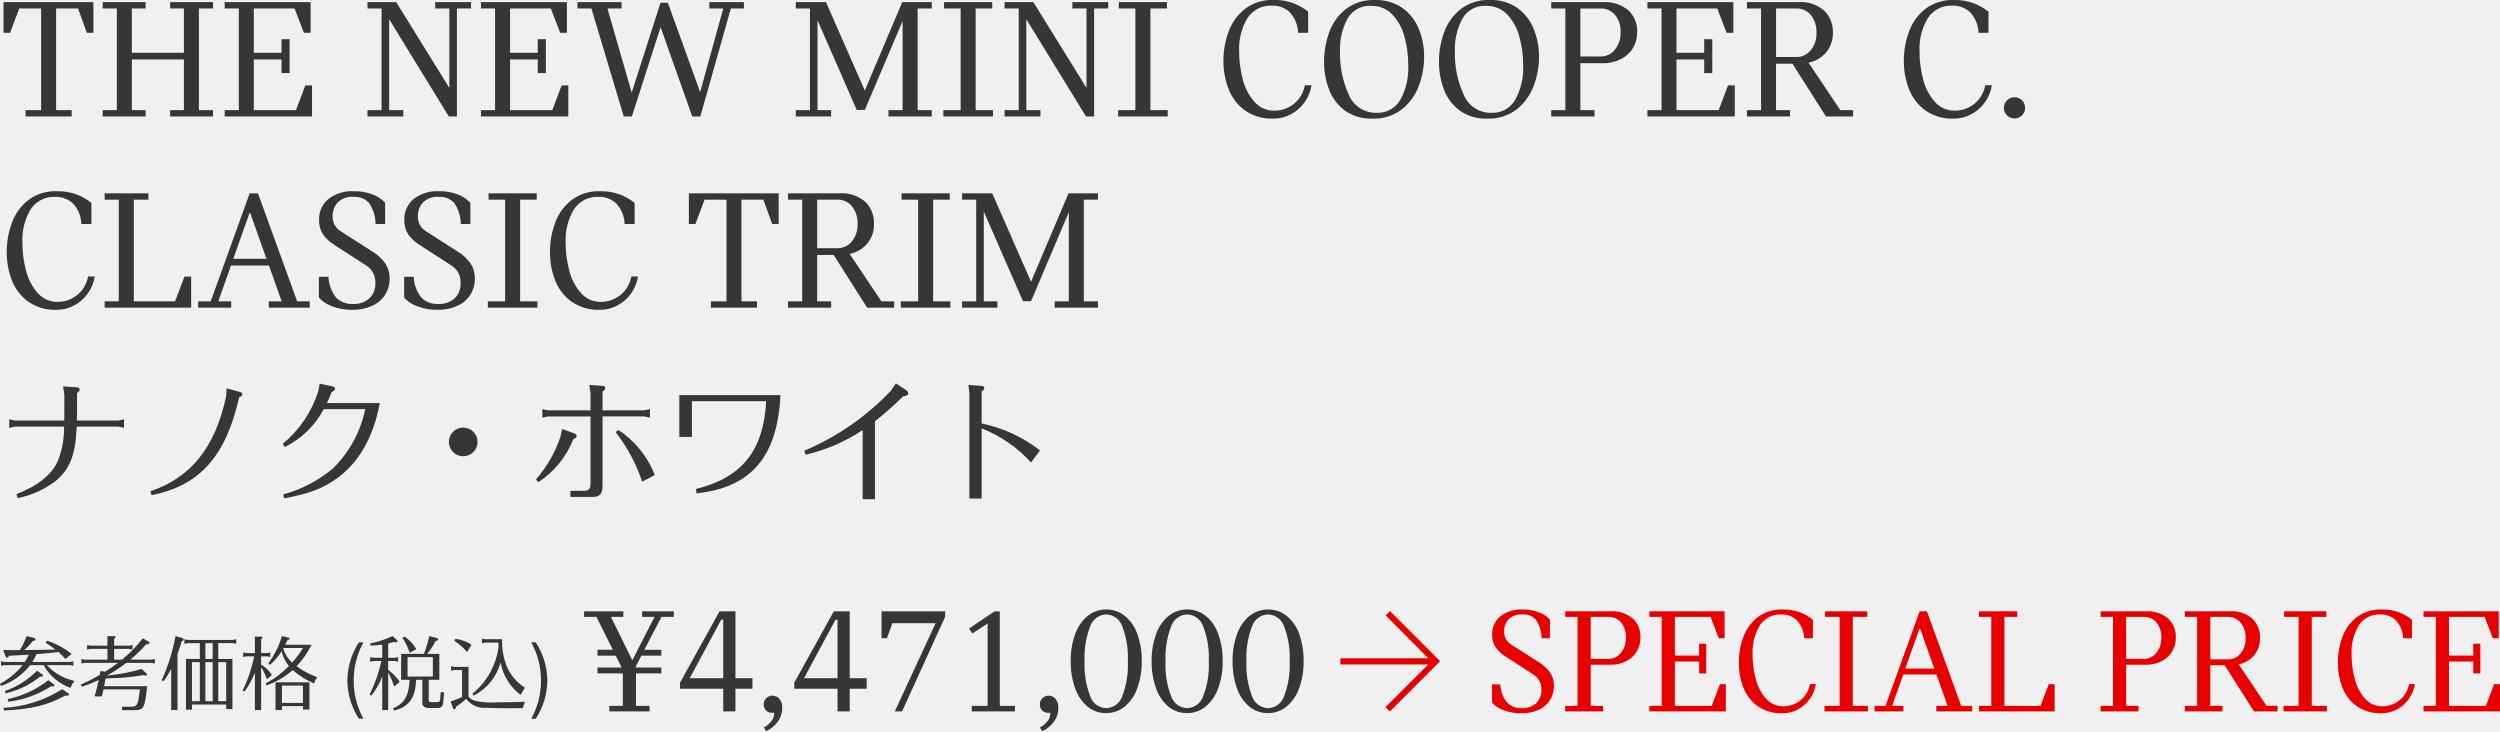
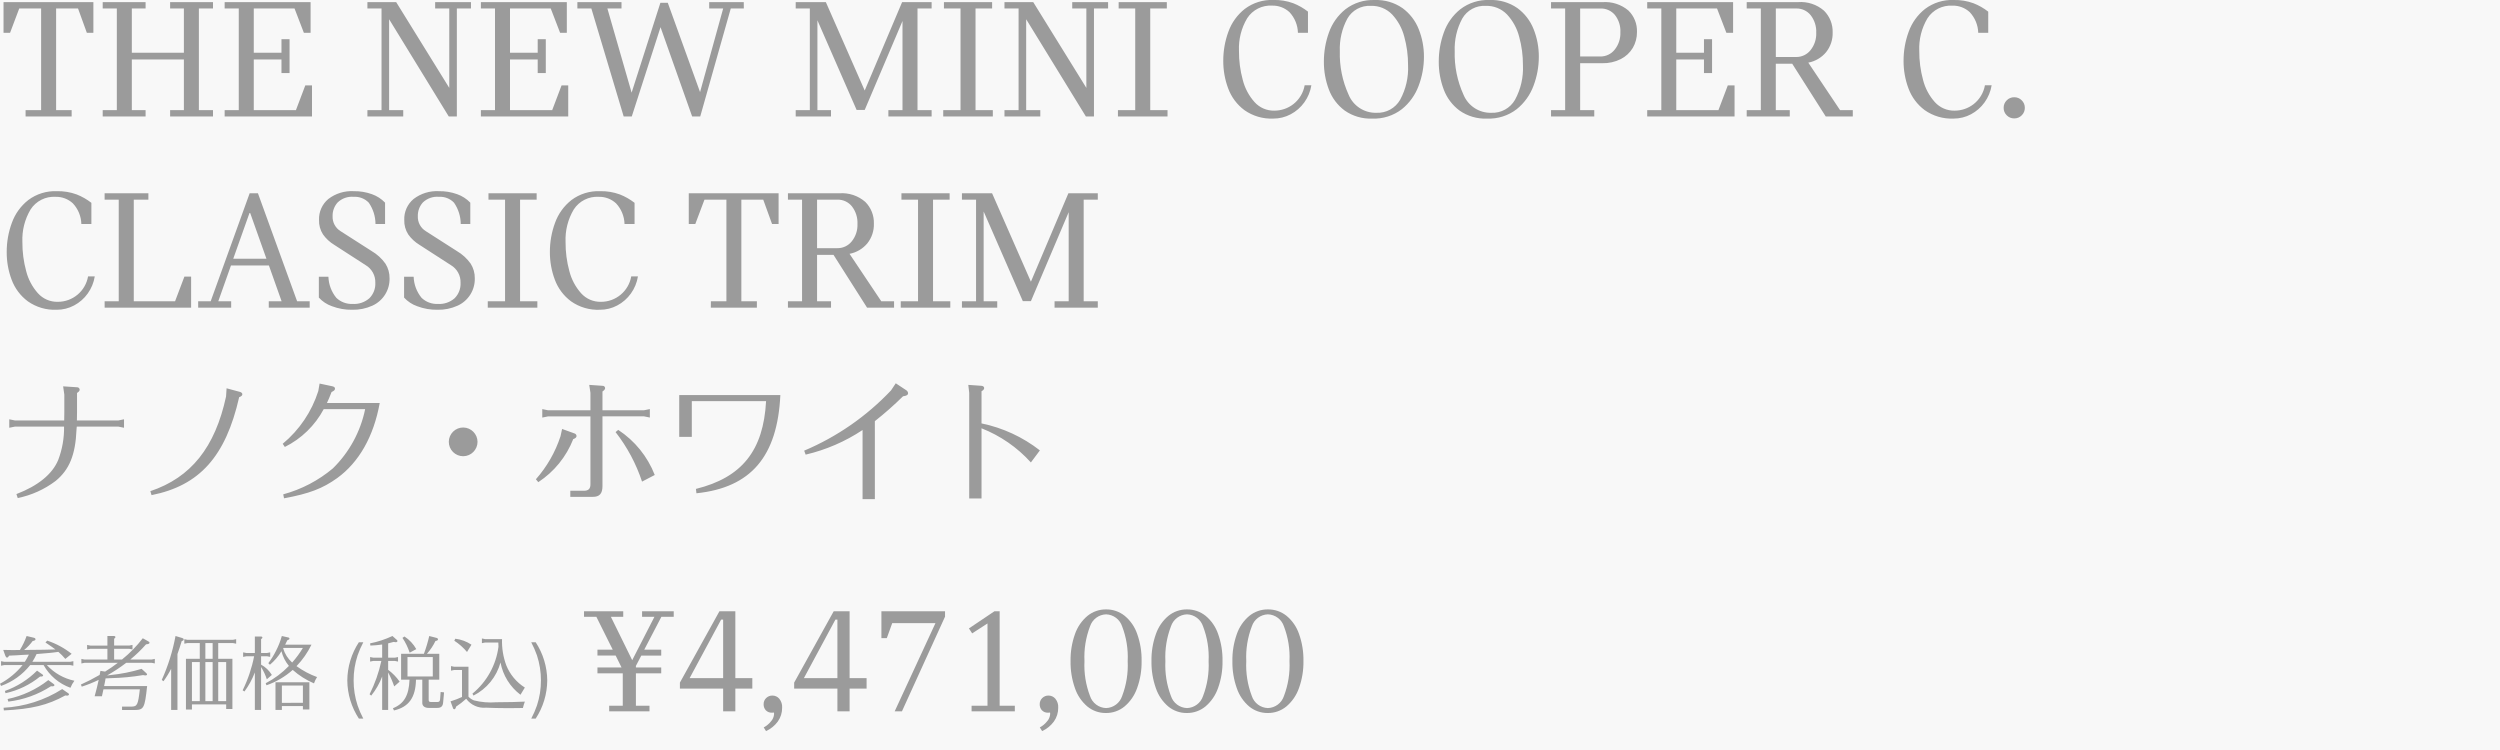
- <svg xmlns="http://www.w3.org/2000/svg" width="339.954" height="99.426" viewBox="0 0 339.954 99.426">
-   <g id="txt01-01" transform="translate(-222 -2213.14)">
-     <g id="Price" transform="translate(0 -9.122)">
-       <path id="パス_700" data-name="パス 700" d="M1.134-7.224H13.1L7.287-13.062l.609-.567,6.8,6.8L7.875,0,7.266-.567l5.817-5.817H1.134ZM25.725.252a6.487,6.487,0,0,1-2.4-.42A3.8,3.8,0,0,1,21.756-1.2V-3.675H22.89a4.175,4.175,0,0,0,.945,2.509,2.633,2.633,0,0,0,1.932.725,2.763,2.763,0,0,0,2.006-.683,2.442,2.442,0,0,0,.7-1.837,2.347,2.347,0,0,0-1.155-2.1L23.583-7.476A4.487,4.487,0,0,1,22.25-8.715a2.987,2.987,0,0,1-.472-1.722,3.1,3.1,0,0,1,1.1-2.488,4.547,4.547,0,0,1,3.035-.935,6.116,6.116,0,0,1,2.153.357A4.032,4.032,0,0,1,29.631-12.5v2.541H28.5a4.485,4.485,0,0,0-.8-2.53,2.272,2.272,0,0,0-1.785-.7,2.453,2.453,0,0,0-1.922.672,2.347,2.347,0,0,0-.6,1.617,2,2,0,0,0,.966,1.806l3.675,2.352a5.305,5.305,0,0,1,1.649,1.5,3.168,3.168,0,0,1,.493,1.754,3.583,3.583,0,0,1-.525,1.921A3.555,3.555,0,0,1,28.13-.231,5.475,5.475,0,0,1,25.725.252Zm12.1-13.86a4.3,4.3,0,0,1,3.087.987,3.391,3.391,0,0,1,1.029,2.562,3.661,3.661,0,0,1-.493,1.89,3.512,3.512,0,0,1-1.428,1.333,4.635,4.635,0,0,1-2.194.494H35.175V-.756h1.68V0H31.71V-.756h1.68v-12.1H31.71v-.756ZM37.569-7.14a2.148,2.148,0,0,0,1.712-.809,3.1,3.1,0,0,0,.682-2.069,3.091,3.091,0,0,0-.651-2.069,2.171,2.171,0,0,0-1.743-.766H35.175V-7.14ZM53.55-3.7V0h-10.4V-.756h1.68v-12.1h-1.68v-.756H53.382v3.654h-.8l-1.113-2.9H46.62v5.271h3.3V-9.2h.966v4.032h-.966V-6.783h-3.3V-.756h5.019L52.752-3.7ZM61.257.252A5.539,5.539,0,0,1,57.823-.756,5.657,5.657,0,0,1,55.9-3.329a9.264,9.264,0,0,1-.588-3.286,9.948,9.948,0,0,1,.609-3.476A6.049,6.049,0,0,1,57.876-12.8a5.323,5.323,0,0,1,3.4-1.061,6.4,6.4,0,0,1,2.362.389,7.044,7.044,0,0,1,1.753,1v2.52H64.2a3.736,3.736,0,0,0-1.008-2.457,2.919,2.919,0,0,0-2.058-.777,3.3,3.3,0,0,0-2.971,1.5,6.989,6.989,0,0,0-.977,3.875,12.836,12.836,0,0,0,.451,3.465,6.284,6.284,0,0,0,1.4,2.636A3.077,3.077,0,0,0,61.383-.693a3.678,3.678,0,0,0,2.268-.777,3.654,3.654,0,0,0,1.344-2.247h.8a4.776,4.776,0,0,1-.84,2.037A4.688,4.688,0,0,1,63.336-.263,4.356,4.356,0,0,1,61.257.252ZM72.87-.756V0h-5.9V-.756h2.058v-12.1H67.053v-.756h5.733v.756H70.812v12.1Zm14.175,0V0H82.173V-.756h1.533L82.194-5.019H77.679L76.167-.756H77.7V0H73.773V-.756h1.491l4.641-12.852h.987L85.554-.756ZM81.9-5.817l-1.932-5.439h-.084L77.952-5.817ZM87.969-.756h1.68v-12.1h-1.68v-.756h5.208v.756H91.434v12.1h4.914L97.461-3.7h.8V0H87.969Zm22.659-12.852a4.3,4.3,0,0,1,3.087.987,3.391,3.391,0,0,1,1.029,2.562,3.661,3.661,0,0,1-.493,1.89,3.512,3.512,0,0,1-1.428,1.333,4.635,4.635,0,0,1-2.194.494h-2.646V-.756h1.68V0h-5.145V-.756h1.68v-12.1h-1.68v-.756Zm-.252,6.468a2.148,2.148,0,0,0,1.711-.809,3.1,3.1,0,0,0,.683-2.069,3.091,3.091,0,0,0-.651-2.069,2.171,2.171,0,0,0-1.743-.766h-2.394V-7.14ZM128.583-.756V0H125.37l-3.99-6.279h-1.953V-.756h1.659V0h-5.124V-.756h1.68v-12.1h-1.68v-.756h6.111a4.219,4.219,0,0,1,3.087,1.018A3.494,3.494,0,0,1,126.189-10a3.591,3.591,0,0,1-.777,2.342,3.636,3.636,0,0,1-2.121,1.249l3.78,5.649Zm-9.156-6.321h2.415a2.148,2.148,0,0,0,1.712-.808,3.1,3.1,0,0,0,.683-2.069,3.184,3.184,0,0,0-.662-2.1,2.142,2.142,0,0,0-1.732-.8h-2.415ZM135.282-.756V0h-5.9V-.756h2.058v-12.1h-1.974v-.756H135.2v.756h-1.974v12.1ZM142.716.252a5.539,5.539,0,0,1-3.434-1.008,5.657,5.657,0,0,1-1.921-2.573,9.264,9.264,0,0,1-.588-3.286,9.949,9.949,0,0,1,.609-3.476,6.049,6.049,0,0,1,1.953-2.709,5.323,5.323,0,0,1,3.4-1.061,6.4,6.4,0,0,1,2.363.389,7.044,7.044,0,0,1,1.754,1v2.52h-1.2a3.736,3.736,0,0,0-1.008-2.457,2.919,2.919,0,0,0-2.058-.777,3.3,3.3,0,0,0-2.972,1.5,6.989,6.989,0,0,0-.976,3.875,12.836,12.836,0,0,0,.451,3.465,6.285,6.285,0,0,0,1.4,2.636,3.077,3.077,0,0,0,2.352,1.019,3.678,3.678,0,0,0,2.268-.777,3.654,3.654,0,0,0,1.344-2.247h.8a4.776,4.776,0,0,1-.84,2.037A4.688,4.688,0,0,1,144.8-.263,4.356,4.356,0,0,1,142.716.252ZM158.823-3.7V0h-10.4V-.756h1.68v-12.1h-1.68v-.756h10.227v3.654h-.8l-1.113-2.9h-4.851v5.271h3.3V-9.2h.966v4.032h-.966V-6.783h-3.3V-.756h5.019l1.113-2.94Z" transform="translate(403.131 2319)" fill="#e80000" />
+ <svg xmlns="http://www.w3.org/2000/svg" width="340" height="102" viewBox="0 0 340 102">
+   <g id="txt01-10" transform="translate(-222 -2325.14)">
+     <g id="Price" transform="translate(0 102.878)">
      <path id="パス_699" data-name="パス 699" d="M10.731-12.852,8.4-8.379h2.31v.8H8L7.266-6.174v.21H10.71v.8H7.266v4.41H9.114V0H3.633V-.756H5.481v-4.41H2.037v-.8H5.313l-.8-1.617H2.037v-.8H4.116L1.89-12.852H.21v-.756H5.544v.756H3.864l2.9,5.9,3.024-5.9H8.106v-.756h4.305v.756ZM23.1-3.087H20.79V0H19.131V-3.087h-5.88v-.819l5.376-9.7H20.79v9.093H23.1ZM19.131-4.515v-7.959h-.273L14.574-4.515Zm6.7,2.373a1.215,1.215,0,0,1,.934.43A1.739,1.739,0,0,1,27.153-.5a3.157,3.157,0,0,1-.588,1.89,4.1,4.1,0,0,1-1.6,1.3l-.315-.5A3.062,3.062,0,0,0,25.61,1.4,1.637,1.637,0,0,0,26.061.357.637.637,0,0,0,26.04.168a1.3,1.3,0,0,1-.252.021,1.108,1.108,0,0,1-.851-.325,1.166,1.166,0,0,1-.3-.83,1.122,1.122,0,0,1,.347-.84A1.175,1.175,0,0,1,25.83-2.142Zm12.81-.945H36.33V0H34.671V-3.087h-5.88v-.819l5.376-9.7H36.33v9.093h2.31ZM34.671-4.515v-7.959H34.4L30.114-4.515Zm14.637-9.093v.735L43.449,0h-.987l5.544-11.991h-5.88l-.735,2.037h-.735v-3.654ZM58.8-.756V0H52.92V-.756h2.163V-11.949L53-10.6l-.441-.672,3.465-2.331h.714V-.756Zm4.578-1.386a1.215,1.215,0,0,1,.935.43A1.739,1.739,0,0,1,64.7-.5a3.157,3.157,0,0,1-.588,1.89,4.1,4.1,0,0,1-1.6,1.3l-.315-.5a3.062,3.062,0,0,0,.956-.788A1.637,1.637,0,0,0,63.609.357a.637.637,0,0,0-.021-.189,1.3,1.3,0,0,1-.252.021,1.108,1.108,0,0,1-.85-.325,1.166,1.166,0,0,1-.3-.83,1.122,1.122,0,0,1,.347-.84A1.175,1.175,0,0,1,63.378-2.142ZM71.19.231a3.9,3.9,0,0,1-2.52-.882,5.637,5.637,0,0,1-1.69-2.488,10.516,10.516,0,0,1-.6-3.685,10.428,10.428,0,0,1,.6-3.675,5.6,5.6,0,0,1,1.7-2.478,3.937,3.937,0,0,1,2.531-.882,3.967,3.967,0,0,1,2.531.872,5.525,5.525,0,0,1,1.7,2.467,10.428,10.428,0,0,1,.6,3.675,10.353,10.353,0,0,1-.609,3.686,5.746,5.746,0,0,1-1.712,2.5A3.908,3.908,0,0,1,71.19.231Zm.021-.672a2.377,2.377,0,0,0,2.184-1.638,11.71,11.71,0,0,0,.756-4.746,11.643,11.643,0,0,0-.756-4.725,2.377,2.377,0,0,0-2.184-1.638,2.377,2.377,0,0,0-2.184,1.638,11.643,11.643,0,0,0-.756,4.725,11.71,11.71,0,0,0,.756,4.746A2.377,2.377,0,0,0,71.211-.441ZM82.194.231a3.9,3.9,0,0,1-2.52-.882,5.637,5.637,0,0,1-1.69-2.488,10.516,10.516,0,0,1-.6-3.685,10.428,10.428,0,0,1,.6-3.675,5.6,5.6,0,0,1,1.7-2.478,3.937,3.937,0,0,1,2.531-.882,3.967,3.967,0,0,1,2.531.872,5.525,5.525,0,0,1,1.7,2.467,10.428,10.428,0,0,1,.6,3.675,10.353,10.353,0,0,1-.609,3.686,5.746,5.746,0,0,1-1.712,2.5A3.908,3.908,0,0,1,82.194.231Zm.021-.672A2.377,2.377,0,0,0,84.4-2.079a11.71,11.71,0,0,0,.756-4.746A11.643,11.643,0,0,0,84.4-11.55a2.377,2.377,0,0,0-2.184-1.638,2.377,2.377,0,0,0-2.184,1.638,11.643,11.643,0,0,0-.756,4.725,11.71,11.71,0,0,0,.756,4.746A2.377,2.377,0,0,0,82.215-.441ZM93.2.231a3.9,3.9,0,0,1-2.52-.882,5.637,5.637,0,0,1-1.69-2.488,10.516,10.516,0,0,1-.6-3.685,10.428,10.428,0,0,1,.6-3.675,5.6,5.6,0,0,1,1.7-2.478,3.937,3.937,0,0,1,2.531-.882,3.967,3.967,0,0,1,2.531.872,5.525,5.525,0,0,1,1.7,2.467,10.428,10.428,0,0,1,.6,3.675,10.353,10.353,0,0,1-.609,3.686,5.746,5.746,0,0,1-1.712,2.5A3.908,3.908,0,0,1,93.2.231Zm.021-.672A2.377,2.377,0,0,0,95.4-2.079a11.71,11.71,0,0,0,.756-4.746A11.643,11.643,0,0,0,95.4-11.55a2.377,2.377,0,0,0-2.184-1.638,2.377,2.377,0,0,0-2.184,1.638,11.643,11.643,0,0,0-.756,4.725,11.71,11.71,0,0,0,.756,4.746A2.377,2.377,0,0,0,93.219-.441Z" transform="translate(301.216 2319)" fill="#363636" />
      <path id="パス_698" data-name="パス 698" d="M4.367-6.71a9.206,9.206,0,0,1-.55.979h-2.8L.583-5.819V-5.2l.429-.088h2.5A10.13,10.13,0,0,1,.44-2.75l.143.3a8.846,8.846,0,0,0,3.96-2.838H6.369A6.83,6.83,0,0,0,10.021-2.2a4.111,4.111,0,0,1,.539-.957A7.045,7.045,0,0,1,6.809-5.291H9.977l.44.088v-.616l-.44.088H4.84a7.959,7.959,0,0,0,.572-1.056c.407-.033.781-.066.9-.077.462-.033.77-.066.9-.077.088-.011.286-.033.583-.066.077-.011.319-.044.583-.077a7.743,7.743,0,0,1,.946.957l.858-.693A10.888,10.888,0,0,0,6.864-8.613l-.242.253c.715.484,1.034.7,1.353.946-.913.033-2.035.055-3.784.066l-.473.011A7,7,0,0,0,4.884-8.558c.275-.055.385-.121.385-.242,0-.1-.088-.176-.242-.209L4.059-9.24a9.8,9.8,0,0,1-.913,1.9c-.594.011-.726.011-.957.011-.308,0-.737-.011-1.309-.022l.286.8c.066.165.132.242.231.242s.187-.077.286-.264c.462-.022.869-.033,1.012-.044.286-.022.561-.033.836-.055ZM.968.88C4.73.7,6.919.165,9.317-1.155a2.366,2.366,0,0,0,.253.022c.143,0,.253-.077.253-.176,0-.055-.033-.1-.11-.154L8.9-2.024A16.509,16.509,0,0,1,.924.517Zm.22-2.343a11.243,11.243,0,0,0,4.7-2.266h.143c.165,0,.275-.066.275-.154q0-.066-.1-.132l-.726-.517A11.648,11.648,0,0,1,1.111-1.771ZM1.573-.319a13.677,13.677,0,0,0,5.8-2.09,1.4,1.4,0,0,0,.209.011c.143,0,.264-.066.264-.165a.192.192,0,0,0-.1-.143l-.737-.539A13.357,13.357,0,0,1,1.474-.671Zm14.388-5.72V-7.5h2.057l.44.088V-8.03l-.44.088H15.961v-.924c.143-.11.176-.154.176-.22,0-.11-.077-.154-.231-.154h-.858v1.3H12.716l-.429-.088v.616l.429-.088h2.332v1.463h-3.1l-.44-.088v.616l.44-.088h4.521l-.033.022a19.479,19.479,0,0,1-1.672,1.155L14.74-4.4,14.1-4.5l-.11.55A28.224,28.224,0,0,1,11.44-2.64l.121.286a17.607,17.607,0,0,0,2.3-.924c-.154.726-.319,1.4-.55,2.233h.99c.055-.209.121-.528.209-.946h4.95C19.206.176,19.107.352,18.26.363H17.039V.825H18.7c1.309-.011,1.419-.231,1.749-3.256H14.6l.022-.143.033-.132c.011-.044.033-.187.077-.385.011-.1.033-.22.066-.385l.693-.033A29.919,29.919,0,0,0,19.9-3.927a1.379,1.379,0,0,0,.341.044c.11,0,.2-.066.2-.143,0-.044-.022-.088-.143-.2l-.6-.55a22.106,22.106,0,0,1-4.246.847l-.22.033-.231.022A22.371,22.371,0,0,0,17.611-5.6h3.443l.44.088v-.616l-.44.088H18.161A18.456,18.456,0,0,0,20.3-8.107c.352-.033.473-.1.473-.22,0-.077-.055-.143-.2-.209l-.715-.4a16.9,16.9,0,0,1-2.827,2.893Zm11.649-.1H25.729v6.9h.814v-.7H31.2V.682h.847v-6.82H30.118V-8.283h2l.44.088v-.616l-.44.088H25.938l-.429-.088v.616l.429-.088H27.61Zm.759-2.145h.99v2.145h-.99Zm0,2.585h.99V-.385h-.99ZM27.61-.385H26.543V-5.7H27.61ZM30.118-5.7H31.2V-.385H30.118ZM24.574-6.787c.231-.649.33-.957.583-1.771.176-.033.264-.11.264-.22,0-.088-.077-.154-.187-.187L24.31-9.24a26.072,26.072,0,0,1-1.87,5.973l.231.176a11.922,11.922,0,0,0,1.045-1.694v5.6h.858ZM36.685-2.541a10.587,10.587,0,0,0,3.564-2.09A10.625,10.625,0,0,0,43.142-2.8a3.644,3.644,0,0,1,.418-.858,11.384,11.384,0,0,1-2.794-1.485A11.368,11.368,0,0,0,42.8-8.063H39.226l.011-.033c.121-.231.132-.253.275-.561.209-.077.3-.143.3-.22a.206.206,0,0,0-.11-.154l-.935-.209a10.231,10.231,0,0,1-.792,2.013,10.169,10.169,0,0,1-1.045,1.683l.22.209A7.473,7.473,0,0,0,38.72-7.172a4.992,4.992,0,0,0,1.012,2,12.072,12.072,0,0,1-3.157,2.354Zm2.31-5.082h2.64a13.333,13.333,0,0,1-1.463,1.991,4.141,4.141,0,0,1-1.221-1.925ZM35.1.814h.847V-5.027a7.417,7.417,0,0,1,.781,1.672l.682-.594a3.89,3.89,0,0,0-1.463-1.4V-6.49h.8l.44.088v-.616l-.44.088h-.8V-8.811c.132-.1.176-.143.176-.22,0-.1-.077-.143-.231-.143H35.1V-6.93H33.946l-.44-.088V-6.4l.44-.088H35A18.4,18.4,0,0,1,33.44-1.859l.242.165A10.825,10.825,0,0,0,35.1-4.29ZM42.515.748v-3.7H37.906V.814h.869V.286h2.86V.748Zm-3.74-.9V-2.508h2.86V-.154ZM49.247-8.393A9.6,9.6,0,0,0,47.674-3.2a9.6,9.6,0,0,0,1.573,5.192h.6A12.494,12.494,0,0,1,49.071.2a10.785,10.785,0,0,1-.539-3.4,10.785,10.785,0,0,1,.539-3.4,12.494,12.494,0,0,1,.781-1.793ZM52.415.814h.814v-5.1a12.619,12.619,0,0,1,.825,1.9l.737-.649a6.87,6.87,0,0,0-1.562-1.606v-1.21h.913l.429.088V-6.38l-.429.088h-.913V-8.239c.286-.066.33-.077.748-.2a1.412,1.412,0,0,0,.275.044c.143,0,.242-.066.242-.165,0-.066-.022-.1-.11-.176l-.572-.506a13.145,13.145,0,0,1-3.036,1l.033.3a13.166,13.166,0,0,0,1.606-.143v1.793h-1.2l-.44-.088v.616l.44-.088h1.089a18.955,18.955,0,0,1-1.6,4.532l.22.187A9.318,9.318,0,0,0,52.415-3.74ZM54.989-6.82V-3.3h1.144v.033C56.045-1.155,55.4-.033,53.878.583l.143.3C56.034.418,56.969-.88,57.013-3.3h.858V-.1c.033.407.352.638.88.638h1.133c.55,0,.781-.209.825-.77l.121-1.342-.462-.055L60.291-.616c-.033.264-.121.341-.363.352h-.869c-.253-.011-.308-.066-.319-.3V-3.3h1.441V-6.82H58.5a7.537,7.537,0,0,0,1.166-1.749c.22-.022.341-.1.341-.209a.22.22,0,0,0-.176-.2L58.817-9.24a18.659,18.659,0,0,1-.726,2.42Zm.869,3.08V-6.38H59.3v2.64Zm-.682-5.247a8.362,8.362,0,0,1,.979,2.013l.9-.484a4.92,4.92,0,0,0-1.606-1.716ZM63.844-.7A3.007,3.007,0,0,0,66.55.506c.572.033,1.958.066,3.036.066.462,0,1.1-.011,1.969-.022a7.073,7.073,0,0,1,.264-.869c-.715.044-2.53.088-3.894.088A9.317,9.317,0,0,1,64.9-.484a1.944,1.944,0,0,1-.748-.506V-5.06H62.216l-.44-.088v.616l.44-.088h1.056V-.946a12.041,12.041,0,0,1-1.562.594l.352.957a.19.19,0,0,0,.154.121c.11,0,.2-.121.253-.363A10.966,10.966,0,0,0,63.811-.682Zm2.574-8.118-.44-.088v.638l.44-.088h1.793c.011.3.011.429.022.572a9.912,9.912,0,0,1-3.542,6.38l.143.264a7.159,7.159,0,0,0,3.674-4.5,7.153,7.153,0,0,0,2.717,4.389c.275-.473.319-.539.594-.979a6.389,6.389,0,0,1-2.53-3.036,9.384,9.384,0,0,1-.572-3.553Zm-1.859.759a5.049,5.049,0,0,0-2.2-.814l-.132.275a7.705,7.705,0,0,1,1.727,1.529Zm8.129-.33A13.05,13.05,0,0,1,73.469-6.6a10.835,10.835,0,0,1,.539,3.4A10.784,10.784,0,0,1,73.469.2a12.494,12.494,0,0,1-.781,1.793h.605A9.628,9.628,0,0,0,74.866-3.2a9.628,9.628,0,0,0-1.573-5.192Z" transform="translate(221.56 2318)" fill="#363636" />
    </g>
-     <path id="パス_697" data-name="パス 697" d="M8.712-8.91A12.2,12.2,0,0,1,7.92-4.374C7.128-2.448,5.166-.846,2.232.27l.18.54A12.742,12.742,0,0,0,7.56-1.512c1.872-1.53,2.7-3.546,2.844-6.966a2.434,2.434,0,0,1,.036-.432h5.634l.792.162V-9.9l-.792.162H10.458c.018-.486.018-.882.018-1.134v-2.61c.27-.18.36-.306.36-.45a.339.339,0,0,0-.342-.324l-1.908-.126.162,1.134v2.376c0,.252,0,.648-.018,1.134H2.052L1.26-9.9v1.152l.792-.162ZM20.61.414c6.534-1.3,10.08-5.256,11.916-13.32.288-.108.432-.234.432-.4,0-.144-.126-.27-.342-.324l-1.8-.486L30.744-13C29.25-6.084,25.974-1.98,20.448-.126ZM44.46-12.114c.2-.4.36-.792.63-1.494.342-.162.468-.27.468-.468,0-.162-.126-.27-.4-.324l-1.692-.36-.18,1.026A15.347,15.347,0,0,1,38.448-6.57l.288.432a12.078,12.078,0,0,0,5.292-5.148h5.634A15.719,15.719,0,0,1,45.27-3.222,17.691,17.691,0,0,1,38.52.306l.108.54c3.42-.63,5.256-1.332,7.236-2.754,2.97-2.16,4.95-5.652,5.778-10.206Zm18.558,3.33a1.955,1.955,0,0,0-1.98,1.944A1.955,1.955,0,0,0,63-4.878,1.963,1.963,0,0,0,64.944-6.84,1.968,1.968,0,0,0,63.018-8.784ZM81.936-10.3h5.652l.792.162v-1.152l-.792.162H81.936V-13.68c.252-.18.36-.306.36-.468a.324.324,0,0,0-.342-.306l-1.818-.126L80.3-13.5v2.376h-5.76l-.792-.162v1.152l.792-.162H80.3v9.234c0,.612-.27.882-.9.882H77.562V.648h3.024c.936.018,1.35-.432,1.35-1.458Zm1.782,2.142a22.38,22.38,0,0,1,3.6,6.732l1.728-.9A12.965,12.965,0,0,0,84.078-8.46ZM73.206-1.35A12.405,12.405,0,0,0,77.958-7.2c.324-.126.45-.252.45-.432a.38.38,0,0,0-.27-.342l-1.692-.612-.216.99a16.657,16.657,0,0,1-3.348,5.85ZM94.716.162c7.416-.774,11.016-5,11.412-13.356H92.376v5.688h1.71v-4.86h10.1c-.36,6.732-3.294,10.386-9.54,11.934Zm24.264-9.81a46.277,46.277,0,0,0,3.834-3.384c.486-.054.684-.18.684-.432a.558.558,0,0,0-.288-.414l-1.386-.918-.648.972a35.018,35.018,0,0,1-11.808,8.19l.2.54a23.741,23.741,0,0,0,7.74-3.348v9.4h1.674Zm14.508-4.068c.234-.126.36-.27.36-.432s-.144-.288-.36-.306l-1.8-.126.126,1.08V.864h1.674v-9.54A17.881,17.881,0,0,1,140.2-4.032l1.224-1.638a19.21,19.21,0,0,0-7.938-3.672Z" transform="translate(222 2280.064)" fill="#363636" />
-     <path id="パス_696" data-name="パス 696" d="M3.48-.864H5.592V-14.688H2.616L1.368-11.376H.48v-4.176H12.7v4.176h-.888l-1.2-3.312H7.632V-.864H9.744V0H3.48ZM27.048-14.688V-.864h1.92V0H23.136V-.864h1.872V-7.752h-7.08V-.864H19.8V0H13.968V-.864h1.92V-14.688h-1.92v-.864H19.8v.864H17.928v6.024h7.08v-6.024H23.136v-.864h5.832v.864ZM42.432-4.224V0H30.552V-.864h1.92V-14.688h-1.92v-.864H42.24v4.176h-.912l-1.272-3.312H34.512v6.024H38.28v-1.848h1.1V-5.9h-1.1V-7.752H34.512V-.864h5.736l1.272-3.36Zm7.536,3.36h1.92V-14.688h-1.92v-.864H53.88L61.1-3.888v-10.8h-1.92v-.864h4.872v.864h-1.92V0h-1.1L52.92-13.224V-.864h1.92V0H49.968ZM77.28-4.224V0H65.4V-.864h1.92V-14.688H65.4v-.864H77.088v4.176h-.912L74.9-14.688H69.36v6.024h3.768v-1.848h1.1V-5.9h-1.1V-7.752H69.36V-.864H75.1l1.272-3.36Zm23.88-10.464H99.384L95.232,0h-1.1l-4.3-12.144L85.92,0h-1.1L80.424-14.688h-1.9v-.864h6v.864h-1.92L85.9-3.24l3.912-12.216h1.008L95.208-3.312l3.144-11.376h-1.9v-.864h4.7ZM108.216-.864h1.92V-14.688h-1.92v-.864h4.1L117.6-3.528l5.088-12.024H126.7v.864h-1.92V-.864h1.92V0h-5.88V-.864h1.92v-12.12L117.6-.888h-1.1L111.168-13.08V-.864h1.848V0h-4.8Zm26.808,0V0H128.28V-.864h2.352V-14.688h-2.256v-.864h6.552v.864h-2.256V-.864Zm1.584,0h1.92V-14.688h-1.92v-.864h3.912l7.224,11.664v-10.8h-1.92v-.864H150.7v.864h-1.92V0h-1.1L139.56-13.224V-.864h1.92V0h-4.872Zm22.176,0V0H152.04V-.864h2.352V-14.688h-2.256v-.864h6.552v.864h-2.256V-.864ZM173.16.288a6.33,6.33,0,0,1-3.924-1.152,6.466,6.466,0,0,1-2.2-2.94,10.588,10.588,0,0,1-.672-3.756,11.369,11.369,0,0,1,.7-3.972,6.913,6.913,0,0,1,2.232-3.1,6.084,6.084,0,0,1,3.888-1.212,7.31,7.31,0,0,1,2.7.444,8.05,8.05,0,0,1,2,1.14v2.88H176.52a4.27,4.27,0,0,0-1.152-2.808,3.336,3.336,0,0,0-2.352-.888,3.773,3.773,0,0,0-3.4,1.716A7.988,7.988,0,0,0,168.5-8.928a14.67,14.67,0,0,0,.516,3.96,7.182,7.182,0,0,0,1.6,3.012A3.517,3.517,0,0,0,173.3-.792,4.2,4.2,0,0,0,175.9-1.68a4.176,4.176,0,0,0,1.536-2.568h.912a5.458,5.458,0,0,1-.96,2.328A5.358,5.358,0,0,1,175.536-.3,4.978,4.978,0,0,1,173.16.288Zm13.464,0a6.1,6.1,0,0,1-3.756-1.1,6.307,6.307,0,0,1-2.148-2.868,10.528,10.528,0,0,1-.672-3.78,11.612,11.612,0,0,1,.684-3.948,7.054,7.054,0,0,1,2.244-3.168,6.139,6.139,0,0,1,3.984-1.26,6.207,6.207,0,0,1,3.78,1.1,6.487,6.487,0,0,1,2.208,2.868,9.989,9.989,0,0,1,.708,3.756,11.124,11.124,0,0,1-.72,3.936,7.349,7.349,0,0,1-2.292,3.192A6.187,6.187,0,0,1,186.624.288ZM187.2-.5a3.531,3.531,0,0,0,3.216-1.764,8.968,8.968,0,0,0,1.08-4.716,14.262,14.262,0,0,0-.516-3.876,6.994,6.994,0,0,0-1.644-3.012,3.846,3.846,0,0,0-2.9-1.176,3.447,3.447,0,0,0-3.2,1.74,8.658,8.658,0,0,0-1.02,4.428,13.365,13.365,0,0,0,1.2,5.928A3.973,3.973,0,0,0,187.2-.5Zm15.048.792a6.1,6.1,0,0,1-3.756-1.1,6.307,6.307,0,0,1-2.148-2.868,10.528,10.528,0,0,1-.672-3.78,11.612,11.612,0,0,1,.684-3.948A7.054,7.054,0,0,1,198.6-14.58a6.139,6.139,0,0,1,3.984-1.26,6.207,6.207,0,0,1,3.78,1.1,6.487,6.487,0,0,1,2.208,2.868,9.989,9.989,0,0,1,.708,3.756,11.124,11.124,0,0,1-.72,3.936,7.349,7.349,0,0,1-2.292,3.192A6.187,6.187,0,0,1,202.248.288Zm.576-.792a3.531,3.531,0,0,0,3.216-1.764,8.968,8.968,0,0,0,1.08-4.716,14.262,14.262,0,0,0-.516-3.876,6.994,6.994,0,0,0-1.644-3.012,3.846,3.846,0,0,0-2.9-1.176,3.447,3.447,0,0,0-3.2,1.74,8.658,8.658,0,0,0-1.02,4.428,13.365,13.365,0,0,0,1.2,5.928A3.973,3.973,0,0,0,202.824-.5Zm15.1-15.048a4.919,4.919,0,0,1,3.528,1.128,3.875,3.875,0,0,1,1.176,2.928,4.184,4.184,0,0,1-.564,2.16,4.013,4.013,0,0,1-1.632,1.524,5.3,5.3,0,0,1-2.508.564H214.9V-.864h1.92V0h-5.88V-.864h1.92V-14.688h-1.92v-.864Zm-.288,7.392a2.455,2.455,0,0,0,1.956-.924,3.539,3.539,0,0,0,.78-2.364,3.532,3.532,0,0,0-.744-2.364,2.481,2.481,0,0,0-1.992-.876H214.9V-8.16ZM235.9-4.224V0h-11.88V-.864h1.92V-14.688h-1.92v-.864H235.7v4.176h-.912l-1.272-3.312h-5.544v6.024h3.768v-1.848h1.1V-5.9h-1.1V-7.752h-3.768V-.864h5.736l1.272-3.36Zm16.08,3.36V0H248.3l-4.56-7.176h-2.232V-.864h1.9V0h-5.856V-.864h1.92V-14.688h-1.92v-.864h6.984a4.822,4.822,0,0,1,3.528,1.164,3.993,3.993,0,0,1,1.176,2.964,4.1,4.1,0,0,1-.888,2.676,4.156,4.156,0,0,1-2.424,1.428l4.32,6.456ZM241.512-8.088h2.76a2.455,2.455,0,0,0,1.956-.924,3.539,3.539,0,0,0,.78-2.364,3.639,3.639,0,0,0-.756-2.4,2.448,2.448,0,0,0-1.98-.912h-2.76ZM265.68.288a6.33,6.33,0,0,1-3.924-1.152,6.466,6.466,0,0,1-2.2-2.94,10.587,10.587,0,0,1-.672-3.756,11.369,11.369,0,0,1,.7-3.972,6.913,6.913,0,0,1,2.232-3.1A6.084,6.084,0,0,1,265.7-15.84a7.31,7.31,0,0,1,2.7.444,8.051,8.051,0,0,1,2,1.14v2.88H269.04a4.27,4.27,0,0,0-1.152-2.808,3.336,3.336,0,0,0-2.352-.888,3.773,3.773,0,0,0-3.4,1.716,7.988,7.988,0,0,0-1.116,4.428,14.67,14.67,0,0,0,.516,3.96,7.182,7.182,0,0,0,1.6,3.012,3.517,3.517,0,0,0,2.688,1.164,4.2,4.2,0,0,0,2.592-.888,4.176,4.176,0,0,0,1.536-2.568h.912a5.458,5.458,0,0,1-.96,2.328A5.358,5.358,0,0,1,268.056-.3,4.978,4.978,0,0,1,265.68.288Zm8.256-.024a1.389,1.389,0,0,1-1.02-.42,1.389,1.389,0,0,1-.42-1.02,1.389,1.389,0,0,1,.42-1.02,1.389,1.389,0,0,1,1.02-.42,1.389,1.389,0,0,1,1.02.42,1.389,1.389,0,0,1,.42,1.02,1.389,1.389,0,0,1-.42,1.02A1.389,1.389,0,0,1,273.936.264ZM7.7,26.288A6.33,6.33,0,0,1,3.78,25.136a6.466,6.466,0,0,1-2.2-2.94A10.587,10.587,0,0,1,.912,18.44a11.37,11.37,0,0,1,.7-3.972,6.913,6.913,0,0,1,2.232-3.1A6.084,6.084,0,0,1,7.728,10.16a7.31,7.31,0,0,1,2.7.444,8.05,8.05,0,0,1,2,1.14v2.88H11.064a4.27,4.27,0,0,0-1.152-2.808,3.336,3.336,0,0,0-2.352-.888,3.773,3.773,0,0,0-3.4,1.716,7.988,7.988,0,0,0-1.116,4.428,14.67,14.67,0,0,0,.516,3.96,7.182,7.182,0,0,0,1.6,3.012,3.517,3.517,0,0,0,2.688,1.164,4.17,4.17,0,0,0,4.128-3.456h.912a5.458,5.458,0,0,1-.96,2.328A5.358,5.358,0,0,1,10.08,25.7,4.978,4.978,0,0,1,7.7,26.288Zm6.528-1.152h1.92V11.312h-1.92v-.864h5.952v.864H18.192V25.136h5.616l1.272-3.36h.912V26H14.232Zm27.888,0V26H36.552v-.864H38.3l-1.728-4.872h-5.16l-1.728,4.872H31.44V26H26.952v-.864h1.7l5.3-14.688h1.128l5.328,14.688Zm-5.88-5.784-2.208-6.216h-.1l-2.208,6.216ZM47.9,26.288a7.414,7.414,0,0,1-2.748-.48,4.348,4.348,0,0,1-1.788-1.176V21.8h1.3a4.771,4.771,0,0,0,1.08,2.868,3.009,3.009,0,0,0,2.208.828,3.158,3.158,0,0,0,2.292-.78,2.791,2.791,0,0,0,.8-2.1,2.683,2.683,0,0,0-1.32-2.4l-4.272-2.76a5.128,5.128,0,0,1-1.524-1.416,3.414,3.414,0,0,1-.54-1.968,3.541,3.541,0,0,1,1.26-2.844A5.2,5.2,0,0,1,48.12,10.16a6.989,6.989,0,0,1,2.46.408,4.609,4.609,0,0,1,1.788,1.152v2.9h-1.3a5.126,5.126,0,0,0-.912-2.892,2.6,2.6,0,0,0-2.04-.8,2.8,2.8,0,0,0-2.2.768,2.683,2.683,0,0,0-.684,1.848,2.284,2.284,0,0,0,1.1,2.064l4.2,2.688a6.063,6.063,0,0,1,1.884,1.716,3.621,3.621,0,0,1,.564,2,3.981,3.981,0,0,1-2.34,3.72A6.258,6.258,0,0,1,47.9,26.288Zm11.592,0a7.414,7.414,0,0,1-2.748-.48,4.348,4.348,0,0,1-1.788-1.176V21.8h1.3a4.771,4.771,0,0,0,1.08,2.868,3.009,3.009,0,0,0,2.208.828,3.158,3.158,0,0,0,2.292-.78,2.791,2.791,0,0,0,.8-2.1,2.683,2.683,0,0,0-1.32-2.4l-4.272-2.76a5.128,5.128,0,0,1-1.524-1.416,3.414,3.414,0,0,1-.54-1.968,3.541,3.541,0,0,1,1.26-2.844,5.2,5.2,0,0,1,3.468-1.068,6.989,6.989,0,0,1,2.46.408A4.609,4.609,0,0,1,63.96,11.72v2.9h-1.3a5.126,5.126,0,0,0-.912-2.892,2.6,2.6,0,0,0-2.04-.8,2.8,2.8,0,0,0-2.2.768,2.683,2.683,0,0,0-.684,1.848,2.284,2.284,0,0,0,1.1,2.064l4.2,2.688a6.063,6.063,0,0,1,1.884,1.716,3.621,3.621,0,0,1,.564,2,3.981,3.981,0,0,1-2.34,3.72A6.258,6.258,0,0,1,59.5,26.288ZM73.08,25.136V26H66.336v-.864h2.352V11.312H66.432v-.864h6.552v.864H70.728V25.136Zm8.5,1.152a6.33,6.33,0,0,1-3.924-1.152,6.466,6.466,0,0,1-2.2-2.94,10.587,10.587,0,0,1-.672-3.756,11.37,11.37,0,0,1,.7-3.972,6.913,6.913,0,0,1,2.232-3.1A6.084,6.084,0,0,1,81.6,10.16a7.31,7.31,0,0,1,2.7.444,8.05,8.05,0,0,1,2,1.14v2.88H84.936a4.27,4.27,0,0,0-1.152-2.808,3.336,3.336,0,0,0-2.352-.888,3.773,3.773,0,0,0-3.4,1.716,7.988,7.988,0,0,0-1.116,4.428,14.67,14.67,0,0,0,.516,3.96,7.182,7.182,0,0,0,1.6,3.012,3.517,3.517,0,0,0,2.688,1.164,4.17,4.17,0,0,0,4.128-3.456h.912a5.458,5.458,0,0,1-.96,2.328,5.358,5.358,0,0,1-1.848,1.62A4.978,4.978,0,0,1,81.576,26.288Zm15.1-1.152h2.112V11.312H95.808L94.56,14.624h-.888V10.448h12.216v4.176H105l-1.2-3.312h-2.976V25.136h2.112V26H96.672Zm24.912,0V26h-3.672l-4.56-7.176H111.12v6.312h1.9V26H107.16v-.864h1.92V11.312h-1.92v-.864h6.984a4.822,4.822,0,0,1,3.528,1.164,3.993,3.993,0,0,1,1.176,2.964,4.1,4.1,0,0,1-.888,2.676,4.156,4.156,0,0,1-2.424,1.428l4.32,6.456ZM111.12,17.912h2.76a2.455,2.455,0,0,0,1.956-.924,3.539,3.539,0,0,0,.78-2.364,3.639,3.639,0,0,0-.756-2.4,2.448,2.448,0,0,0-1.98-.912h-2.76Zm18.12,7.224V26H122.5v-.864h2.352V11.312h-2.256v-.864h6.552v.864h-2.256V25.136Zm1.584,0h1.92V11.312h-1.92v-.864h4.1l5.28,12.024L145.3,10.448H149.3v.864h-1.92V25.136h1.92V26h-5.88v-.864h1.92V13.016l-5.136,12.1h-1.1L133.776,12.92V25.136h1.848V26h-4.8Z" transform="translate(222 2228.98)" fill="#363636" />
+     <path id="パス_697" data-name="パス 697" d="M8.712-8.91A12.2,12.2,0,0,1,7.92-4.374C7.128-2.448,5.166-.846,2.232.27l.18.54A12.742,12.742,0,0,0,7.56-1.512c1.872-1.53,2.7-3.546,2.844-6.966a2.434,2.434,0,0,1,.036-.432h5.634l.792.162V-9.9l-.792.162H10.458c.018-.486.018-.882.018-1.134v-2.61c.27-.18.36-.306.36-.45a.339.339,0,0,0-.342-.324l-1.908-.126.162,1.134v2.376c0,.252,0,.648-.018,1.134H2.052L1.26-9.9v1.152l.792-.162ZM20.61.414c6.534-1.3,10.08-5.256,11.916-13.32.288-.108.432-.234.432-.4,0-.144-.126-.27-.342-.324l-1.8-.486L30.744-13C29.25-6.084,25.974-1.98,20.448-.126ZM44.46-12.114c.2-.4.36-.792.63-1.494.342-.162.468-.27.468-.468,0-.162-.126-.27-.4-.324l-1.692-.36-.18,1.026A15.347,15.347,0,0,1,38.448-6.57l.288.432a12.078,12.078,0,0,0,5.292-5.148h5.634A15.719,15.719,0,0,1,45.27-3.222,17.691,17.691,0,0,1,38.52.306l.108.54c3.42-.63,5.256-1.332,7.236-2.754,2.97-2.16,4.95-5.652,5.778-10.206Zm18.558,3.33a1.955,1.955,0,0,0-1.98,1.944A1.955,1.955,0,0,0,63-4.878,1.963,1.963,0,0,0,64.944-6.84,1.968,1.968,0,0,0,63.018-8.784ZM81.936-10.3h5.652l.792.162v-1.152l-.792.162H81.936V-13.68c.252-.18.36-.306.36-.468a.324.324,0,0,0-.342-.306l-1.818-.126L80.3-13.5v2.376h-5.76l-.792-.162v1.152l.792-.162H80.3v9.234c0,.612-.27.882-.9.882H77.562V.648h3.024c.936.018,1.35-.432,1.35-1.458Zm1.782,2.142a22.38,22.38,0,0,1,3.6,6.732l1.728-.9A12.965,12.965,0,0,0,84.078-8.46ZM73.206-1.35A12.405,12.405,0,0,0,77.958-7.2c.324-.126.45-.252.45-.432a.38.38,0,0,0-.27-.342l-1.692-.612-.216.99a16.657,16.657,0,0,1-3.348,5.85ZM94.716.162c7.416-.774,11.016-5,11.412-13.356H92.376v5.688h1.71v-4.86h10.1c-.36,6.732-3.294,10.386-9.54,11.934Zm24.264-9.81a46.277,46.277,0,0,0,3.834-3.384c.486-.054.684-.18.684-.432a.558.558,0,0,0-.288-.414l-1.386-.918-.648.972a35.018,35.018,0,0,1-11.808,8.19l.2.54a23.741,23.741,0,0,0,7.74-3.348v9.4h1.674Zm14.508-4.068c.234-.126.36-.27.36-.432s-.144-.288-.36-.306l-1.8-.126.126,1.08V.864h1.674v-9.54A17.881,17.881,0,0,1,140.2-4.032l1.224-1.638a19.21,19.21,0,0,0-7.938-3.672Z" transform="translate(222 2392.064)" fill="#363636" />
+     <path id="パス_696" data-name="パス 696" d="M3.48-.864H5.592V-14.688H2.616L1.368-11.376H.48v-4.176H12.7v4.176h-.888l-1.2-3.312H7.632V-.864H9.744V0H3.48ZM27.048-14.688V-.864h1.92V0H23.136V-.864h1.872V-7.752h-7.08V-.864H19.8V0H13.968V-.864h1.92V-14.688h-1.92v-.864H19.8v.864H17.928v6.024h7.08v-6.024H23.136v-.864h5.832v.864ZM42.432-4.224V0H30.552V-.864h1.92V-14.688h-1.92v-.864H42.24v4.176h-.912l-1.272-3.312H34.512v6.024H38.28v-1.848h1.1V-5.9h-1.1V-7.752H34.512V-.864h5.736l1.272-3.36Zm7.536,3.36h1.92V-14.688h-1.92v-.864H53.88L61.1-3.888v-10.8h-1.92v-.864h4.872v.864h-1.92V0h-1.1L52.92-13.224V-.864h1.92V0H49.968ZM77.28-4.224V0H65.4V-.864h1.92V-14.688H65.4v-.864H77.088v4.176h-.912L74.9-14.688H69.36v6.024h3.768v-1.848h1.1V-5.9h-1.1V-7.752H69.36V-.864H75.1l1.272-3.36Zm23.88-10.464H99.384L95.232,0h-1.1l-4.3-12.144L85.92,0h-1.1L80.424-14.688h-1.9v-.864h6v.864h-1.92L85.9-3.24l3.912-12.216h1.008L95.208-3.312l3.144-11.376h-1.9v-.864h4.7ZM108.216-.864h1.92V-14.688h-1.92v-.864h4.1L117.6-3.528l5.088-12.024H126.7v.864h-1.92V-.864h1.92V0h-5.88V-.864h1.92v-12.12L117.6-.888h-1.1L111.168-13.08V-.864h1.848V0h-4.8Zm26.808,0V0H128.28V-.864h2.352V-14.688h-2.256v-.864h6.552v.864h-2.256V-.864Zm1.584,0h1.92V-14.688h-1.92v-.864h3.912l7.224,11.664v-10.8h-1.92v-.864H150.7v.864h-1.92V0h-1.1L139.56-13.224V-.864h1.92V0h-4.872Zm22.176,0V0H152.04V-.864h2.352V-14.688h-2.256v-.864h6.552v.864h-2.256V-.864ZM173.16.288a6.33,6.33,0,0,1-3.924-1.152,6.466,6.466,0,0,1-2.2-2.94,10.588,10.588,0,0,1-.672-3.756,11.369,11.369,0,0,1,.7-3.972,6.913,6.913,0,0,1,2.232-3.1,6.084,6.084,0,0,1,3.888-1.212,7.31,7.31,0,0,1,2.7.444,8.05,8.05,0,0,1,2,1.14v2.88H176.52a4.27,4.27,0,0,0-1.152-2.808,3.336,3.336,0,0,0-2.352-.888,3.773,3.773,0,0,0-3.4,1.716A7.988,7.988,0,0,0,168.5-8.928a14.67,14.67,0,0,0,.516,3.96,7.182,7.182,0,0,0,1.6,3.012A3.517,3.517,0,0,0,173.3-.792,4.2,4.2,0,0,0,175.9-1.68a4.176,4.176,0,0,0,1.536-2.568h.912a5.458,5.458,0,0,1-.96,2.328A5.358,5.358,0,0,1,175.536-.3,4.978,4.978,0,0,1,173.16.288Zm13.464,0a6.1,6.1,0,0,1-3.756-1.1,6.307,6.307,0,0,1-2.148-2.868,10.528,10.528,0,0,1-.672-3.78,11.612,11.612,0,0,1,.684-3.948,7.054,7.054,0,0,1,2.244-3.168,6.139,6.139,0,0,1,3.984-1.26,6.207,6.207,0,0,1,3.78,1.1,6.487,6.487,0,0,1,2.208,2.868,9.989,9.989,0,0,1,.708,3.756,11.124,11.124,0,0,1-.72,3.936,7.349,7.349,0,0,1-2.292,3.192A6.187,6.187,0,0,1,186.624.288ZM187.2-.5a3.531,3.531,0,0,0,3.216-1.764,8.968,8.968,0,0,0,1.08-4.716,14.262,14.262,0,0,0-.516-3.876,6.994,6.994,0,0,0-1.644-3.012,3.846,3.846,0,0,0-2.9-1.176,3.447,3.447,0,0,0-3.2,1.74,8.658,8.658,0,0,0-1.02,4.428,13.365,13.365,0,0,0,1.2,5.928A3.973,3.973,0,0,0,187.2-.5Zm15.048.792a6.1,6.1,0,0,1-3.756-1.1,6.307,6.307,0,0,1-2.148-2.868,10.528,10.528,0,0,1-.672-3.78,11.612,11.612,0,0,1,.684-3.948A7.054,7.054,0,0,1,198.6-14.58a6.139,6.139,0,0,1,3.984-1.26,6.207,6.207,0,0,1,3.78,1.1,6.487,6.487,0,0,1,2.208,2.868,9.989,9.989,0,0,1,.708,3.756,11.124,11.124,0,0,1-.72,3.936,7.349,7.349,0,0,1-2.292,3.192A6.187,6.187,0,0,1,202.248.288Zm.576-.792a3.531,3.531,0,0,0,3.216-1.764,8.968,8.968,0,0,0,1.08-4.716,14.262,14.262,0,0,0-.516-3.876,6.994,6.994,0,0,0-1.644-3.012,3.846,3.846,0,0,0-2.9-1.176,3.447,3.447,0,0,0-3.2,1.74,8.658,8.658,0,0,0-1.02,4.428,13.365,13.365,0,0,0,1.2,5.928A3.973,3.973,0,0,0,202.824-.5Zm15.1-15.048a4.919,4.919,0,0,1,3.528,1.128,3.875,3.875,0,0,1,1.176,2.928,4.184,4.184,0,0,1-.564,2.16,4.013,4.013,0,0,1-1.632,1.524,5.3,5.3,0,0,1-2.508.564H214.9V-.864h1.92V0h-5.88V-.864h1.92V-14.688h-1.92v-.864Zm-.288,7.392a2.455,2.455,0,0,0,1.956-.924,3.539,3.539,0,0,0,.78-2.364,3.532,3.532,0,0,0-.744-2.364,2.481,2.481,0,0,0-1.992-.876H214.9V-8.16ZM235.9-4.224V0h-11.88V-.864h1.92V-14.688h-1.92v-.864H235.7v4.176h-.912l-1.272-3.312h-5.544v6.024h3.768v-1.848h1.1V-5.9h-1.1V-7.752h-3.768V-.864h5.736l1.272-3.36Zm16.08,3.36V0H248.3l-4.56-7.176h-2.232V-.864h1.9V0h-5.856V-.864h1.92V-14.688h-1.92v-.864h6.984a4.822,4.822,0,0,1,3.528,1.164,3.993,3.993,0,0,1,1.176,2.964,4.1,4.1,0,0,1-.888,2.676,4.156,4.156,0,0,1-2.424,1.428l4.32,6.456ZM241.512-8.088h2.76a2.455,2.455,0,0,0,1.956-.924,3.539,3.539,0,0,0,.78-2.364,3.639,3.639,0,0,0-.756-2.4,2.448,2.448,0,0,0-1.98-.912h-2.76ZM265.68.288a6.33,6.33,0,0,1-3.924-1.152,6.466,6.466,0,0,1-2.2-2.94,10.587,10.587,0,0,1-.672-3.756,11.369,11.369,0,0,1,.7-3.972,6.913,6.913,0,0,1,2.232-3.1A6.084,6.084,0,0,1,265.7-15.84a7.31,7.31,0,0,1,2.7.444,8.051,8.051,0,0,1,2,1.14v2.88H269.04a4.27,4.27,0,0,0-1.152-2.808,3.336,3.336,0,0,0-2.352-.888,3.773,3.773,0,0,0-3.4,1.716,7.988,7.988,0,0,0-1.116,4.428,14.67,14.67,0,0,0,.516,3.96,7.182,7.182,0,0,0,1.6,3.012,3.517,3.517,0,0,0,2.688,1.164,4.2,4.2,0,0,0,2.592-.888,4.176,4.176,0,0,0,1.536-2.568h.912a5.458,5.458,0,0,1-.96,2.328A5.358,5.358,0,0,1,268.056-.3,4.978,4.978,0,0,1,265.68.288Zm8.256-.024a1.389,1.389,0,0,1-1.02-.42,1.389,1.389,0,0,1-.42-1.02,1.389,1.389,0,0,1,.42-1.02,1.389,1.389,0,0,1,1.02-.42,1.389,1.389,0,0,1,1.02.42,1.389,1.389,0,0,1,.42,1.02,1.389,1.389,0,0,1-.42,1.02A1.389,1.389,0,0,1,273.936.264ZM7.7,26.288A6.33,6.33,0,0,1,3.78,25.136a6.466,6.466,0,0,1-2.2-2.94A10.587,10.587,0,0,1,.912,18.44a11.37,11.37,0,0,1,.7-3.972,6.913,6.913,0,0,1,2.232-3.1A6.084,6.084,0,0,1,7.728,10.16a7.31,7.31,0,0,1,2.7.444,8.05,8.05,0,0,1,2,1.14v2.88H11.064a4.27,4.27,0,0,0-1.152-2.808,3.336,3.336,0,0,0-2.352-.888,3.773,3.773,0,0,0-3.4,1.716,7.988,7.988,0,0,0-1.116,4.428,14.67,14.67,0,0,0,.516,3.96,7.182,7.182,0,0,0,1.6,3.012,3.517,3.517,0,0,0,2.688,1.164,4.17,4.17,0,0,0,4.128-3.456h.912a5.458,5.458,0,0,1-.96,2.328A5.358,5.358,0,0,1,10.08,25.7,4.978,4.978,0,0,1,7.7,26.288Zm6.528-1.152h1.92V11.312h-1.92v-.864h5.952v.864H18.192V25.136h5.616l1.272-3.36h.912V26H14.232Zm27.888,0V26H36.552v-.864H38.3l-1.728-4.872h-5.16l-1.728,4.872H31.44V26H26.952v-.864h1.7l5.3-14.688h1.128l5.328,14.688Zm-5.88-5.784-2.208-6.216h-.1l-2.208,6.216ZM47.9,26.288a7.414,7.414,0,0,1-2.748-.48,4.348,4.348,0,0,1-1.788-1.176V21.8h1.3a4.771,4.771,0,0,0,1.08,2.868,3.009,3.009,0,0,0,2.208.828,3.158,3.158,0,0,0,2.292-.78,2.791,2.791,0,0,0,.8-2.1,2.683,2.683,0,0,0-1.32-2.4l-4.272-2.76a5.128,5.128,0,0,1-1.524-1.416,3.414,3.414,0,0,1-.54-1.968,3.541,3.541,0,0,1,1.26-2.844A5.2,5.2,0,0,1,48.12,10.16a6.989,6.989,0,0,1,2.46.408,4.609,4.609,0,0,1,1.788,1.152v2.9h-1.3a5.126,5.126,0,0,0-.912-2.892,2.6,2.6,0,0,0-2.04-.8,2.8,2.8,0,0,0-2.2.768,2.683,2.683,0,0,0-.684,1.848,2.284,2.284,0,0,0,1.1,2.064l4.2,2.688a6.063,6.063,0,0,1,1.884,1.716,3.621,3.621,0,0,1,.564,2,3.981,3.981,0,0,1-2.34,3.72A6.258,6.258,0,0,1,47.9,26.288Zm11.592,0a7.414,7.414,0,0,1-2.748-.48,4.348,4.348,0,0,1-1.788-1.176V21.8h1.3a4.771,4.771,0,0,0,1.08,2.868,3.009,3.009,0,0,0,2.208.828,3.158,3.158,0,0,0,2.292-.78,2.791,2.791,0,0,0,.8-2.1,2.683,2.683,0,0,0-1.32-2.4l-4.272-2.76a5.128,5.128,0,0,1-1.524-1.416,3.414,3.414,0,0,1-.54-1.968,3.541,3.541,0,0,1,1.26-2.844,5.2,5.2,0,0,1,3.468-1.068,6.989,6.989,0,0,1,2.46.408A4.609,4.609,0,0,1,63.96,11.72v2.9h-1.3a5.126,5.126,0,0,0-.912-2.892,2.6,2.6,0,0,0-2.04-.8,2.8,2.8,0,0,0-2.2.768,2.683,2.683,0,0,0-.684,1.848,2.284,2.284,0,0,0,1.1,2.064l4.2,2.688a6.063,6.063,0,0,1,1.884,1.716,3.621,3.621,0,0,1,.564,2,3.981,3.981,0,0,1-2.34,3.72A6.258,6.258,0,0,1,59.5,26.288ZM73.08,25.136V26H66.336v-.864h2.352V11.312H66.432v-.864h6.552v.864H70.728V25.136Zm8.5,1.152a6.33,6.33,0,0,1-3.924-1.152,6.466,6.466,0,0,1-2.2-2.94,10.587,10.587,0,0,1-.672-3.756,11.37,11.37,0,0,1,.7-3.972,6.913,6.913,0,0,1,2.232-3.1A6.084,6.084,0,0,1,81.6,10.16a7.31,7.31,0,0,1,2.7.444,8.05,8.05,0,0,1,2,1.14v2.88H84.936a4.27,4.27,0,0,0-1.152-2.808,3.336,3.336,0,0,0-2.352-.888,3.773,3.773,0,0,0-3.4,1.716,7.988,7.988,0,0,0-1.116,4.428,14.67,14.67,0,0,0,.516,3.96,7.182,7.182,0,0,0,1.6,3.012,3.517,3.517,0,0,0,2.688,1.164,4.17,4.17,0,0,0,4.128-3.456h.912a5.458,5.458,0,0,1-.96,2.328,5.358,5.358,0,0,1-1.848,1.62A4.978,4.978,0,0,1,81.576,26.288Zm15.1-1.152h2.112V11.312H95.808L94.56,14.624h-.888V10.448h12.216v4.176H105l-1.2-3.312h-2.976V25.136h2.112V26H96.672Zm24.912,0V26h-3.672l-4.56-7.176H111.12v6.312h1.9V26H107.16v-.864h1.92V11.312h-1.92v-.864h6.984a4.822,4.822,0,0,1,3.528,1.164,3.993,3.993,0,0,1,1.176,2.964,4.1,4.1,0,0,1-.888,2.676,4.156,4.156,0,0,1-2.424,1.428l4.32,6.456ZM111.12,17.912h2.76a2.455,2.455,0,0,0,1.956-.924,3.539,3.539,0,0,0,.78-2.364,3.639,3.639,0,0,0-.756-2.4,2.448,2.448,0,0,0-1.98-.912h-2.76Zm18.12,7.224V26H122.5v-.864h2.352V11.312h-2.256v-.864h6.552v.864h-2.256V25.136Zm1.584,0h1.92V11.312h-1.92v-.864h4.1l5.28,12.024L145.3,10.448H149.3v.864h-1.92V25.136h1.92V26h-5.88v-.864h1.92V13.016l-5.136,12.1h-1.1L133.776,12.92V25.136h1.848V26h-4.8Z" transform="translate(222 2340.98)" fill="#363636" />
+     <path id="パス_706" data-name="パス 706" d="M0,0H340V102H0Z" transform="translate(222 2325.14)" fill="#fff" opacity="0.501" />
  </g>
</svg>
